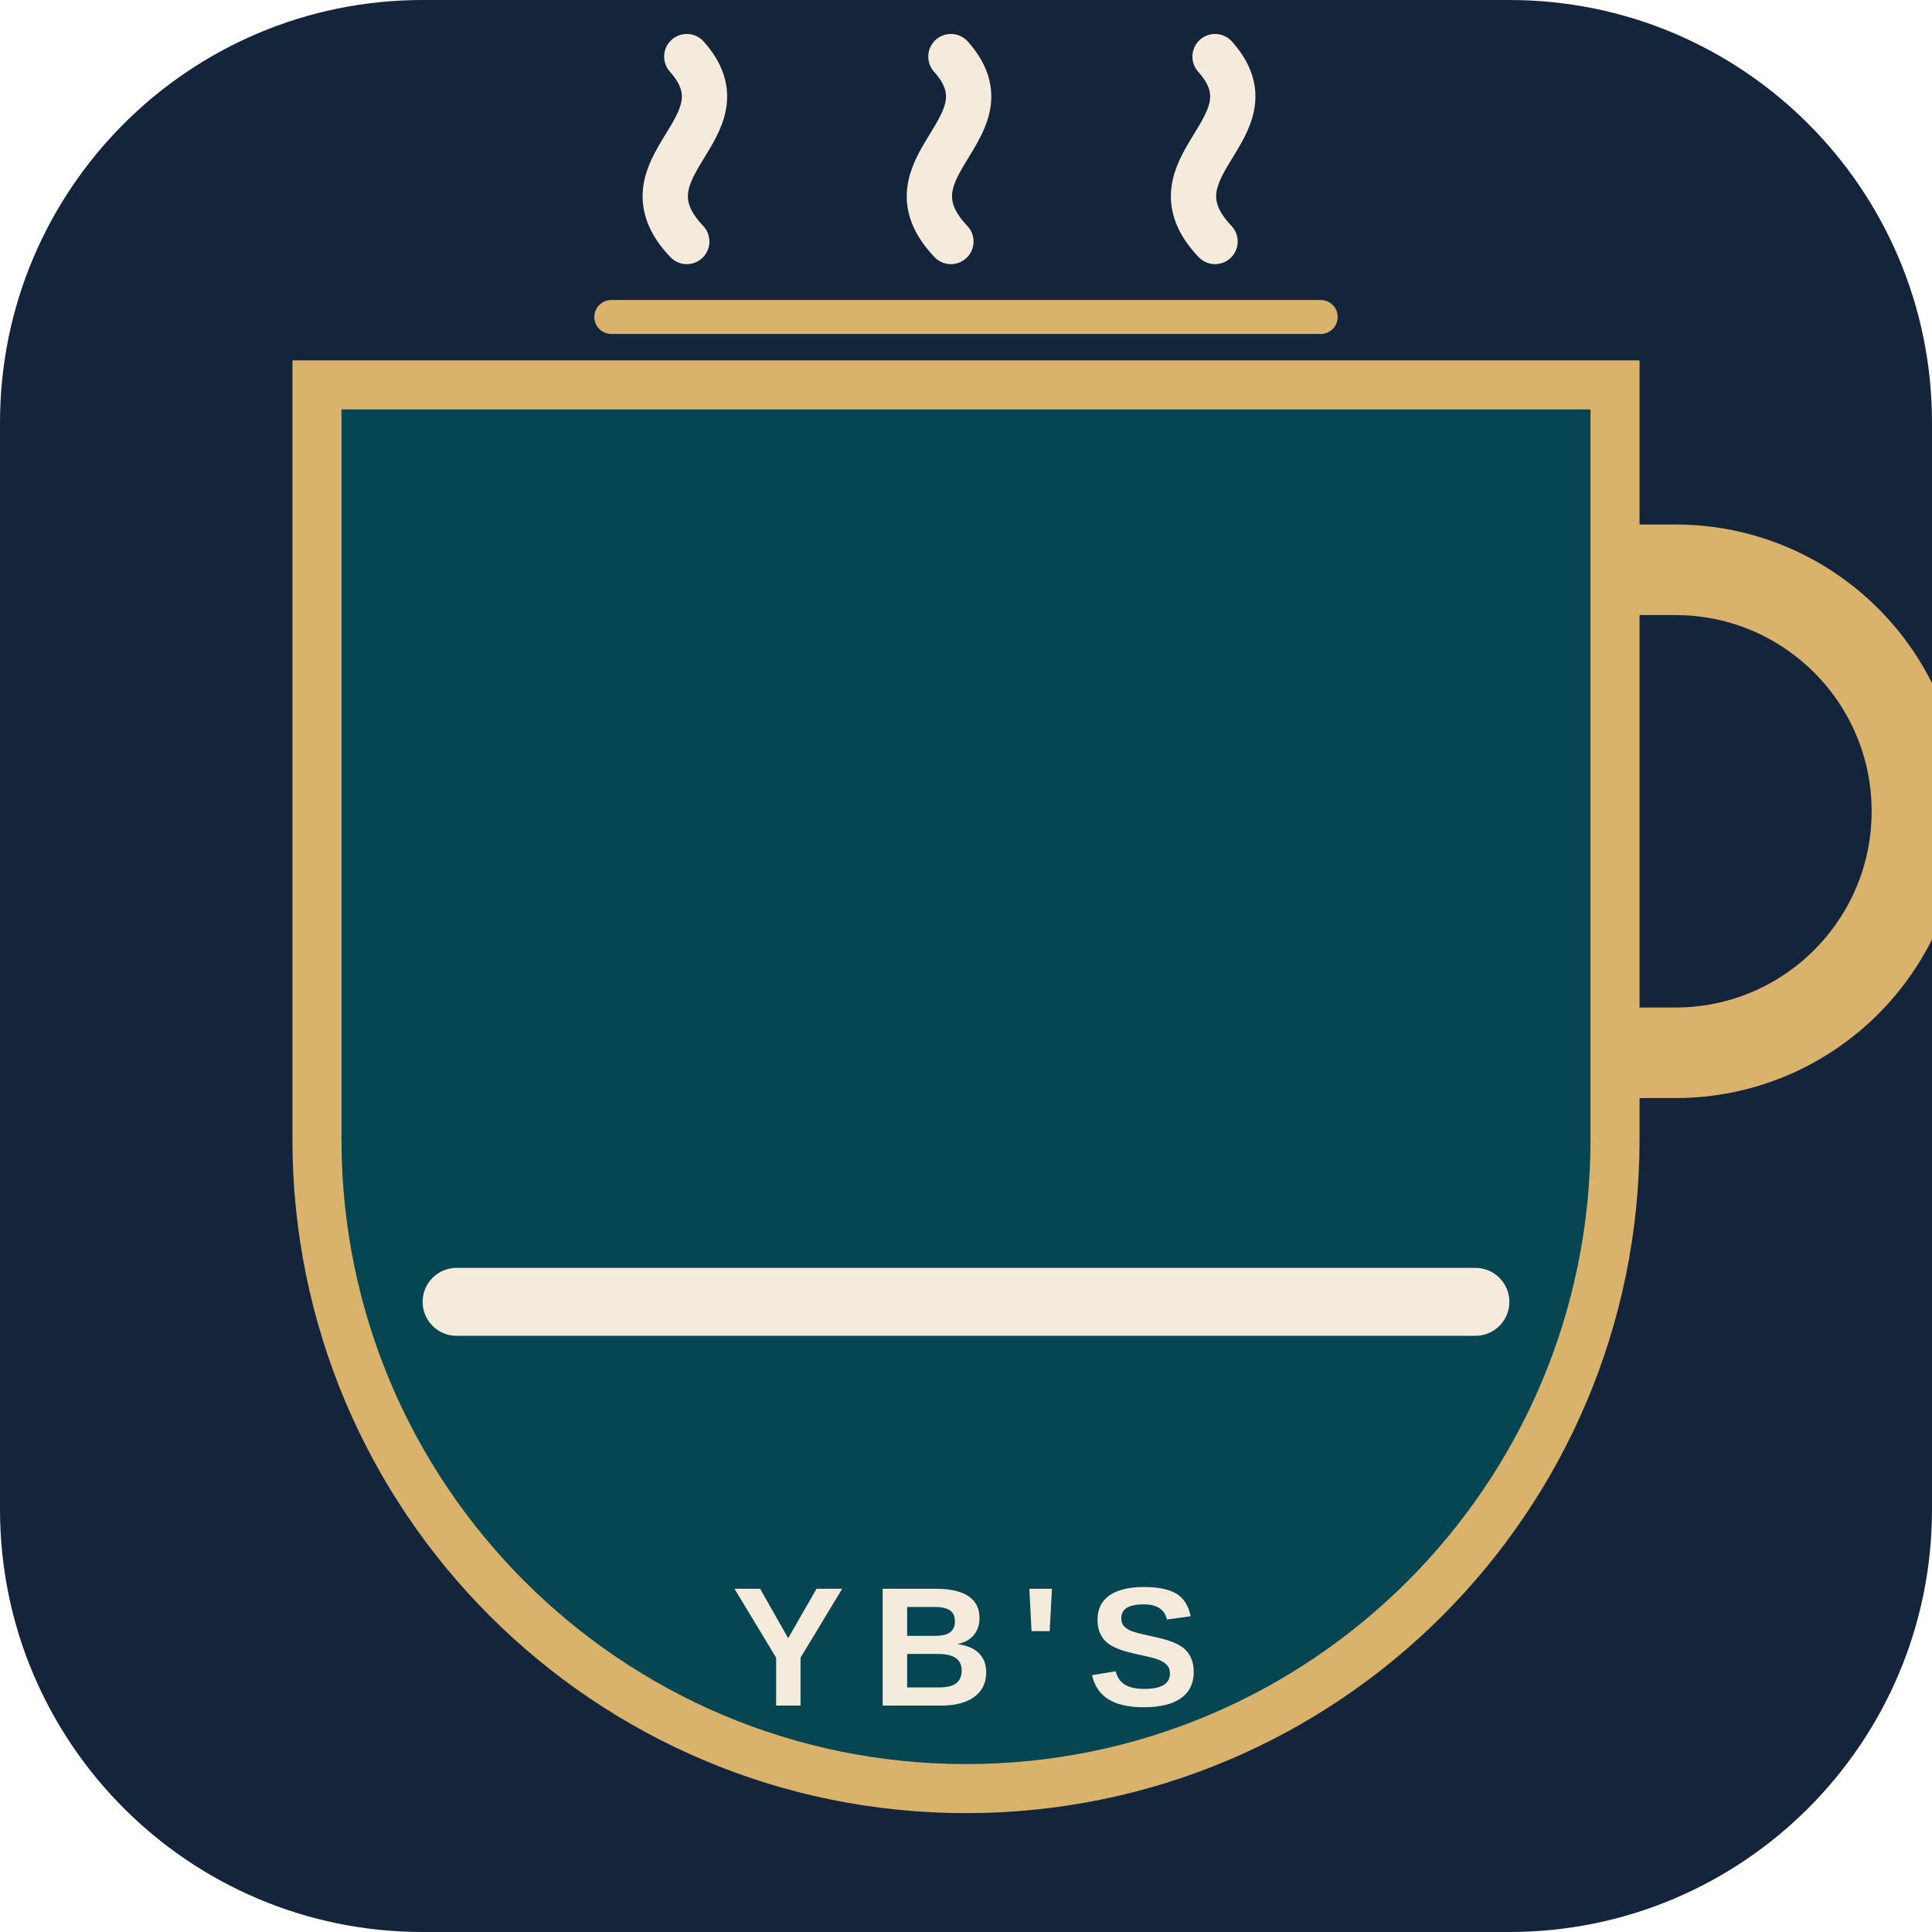
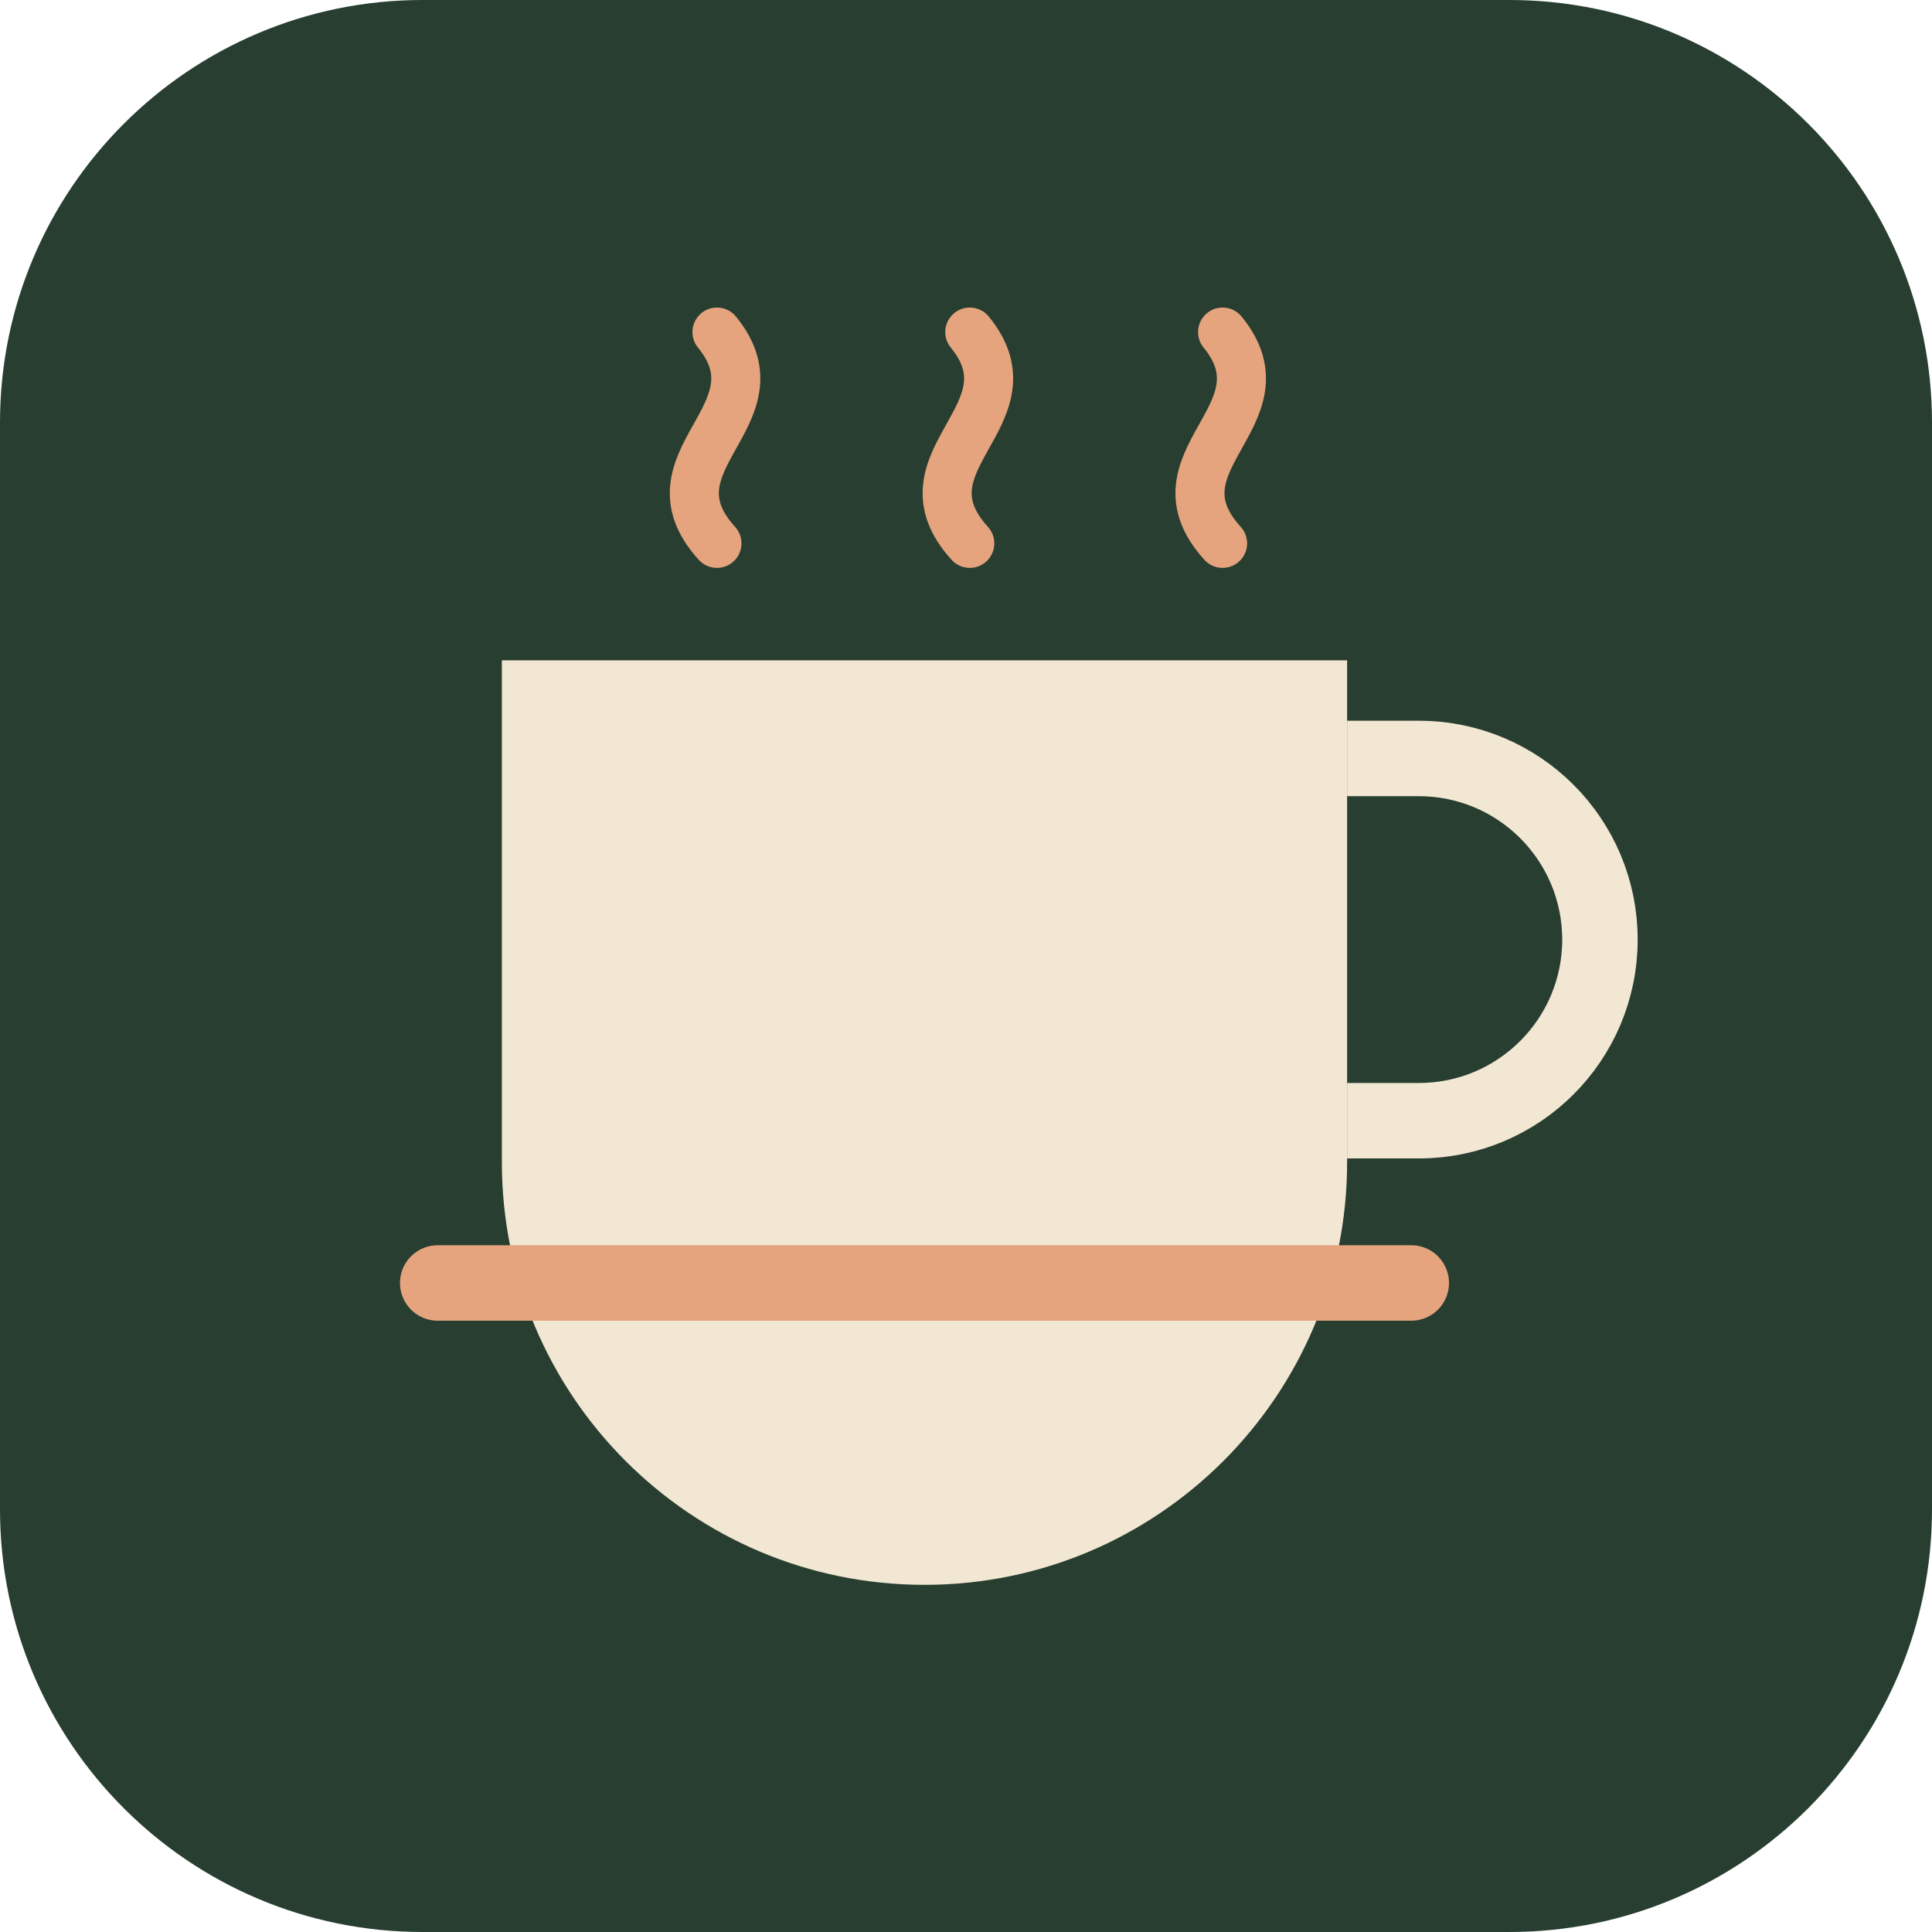
<svg xmlns="http://www.w3.org/2000/svg" viewBox="0 0 512 512">
-   <rect width="512" height="512" rx="112" fill="#14243A" />
-   <path d="M84 102h344v200a172 172 0 0 1-344 0V102Z" fill="#064653" stroke="#D9B36C" stroke-width="13" />
-   <path d="M428 151h16a64 64 0 0 1 0 128h-16" fill="none" stroke="#D9B36C" stroke-width="24" />
-   <path d="M121 345h270" stroke="#F4EBDD" stroke-width="18" stroke-linecap="round" />
-   <path d="M162 84h188" stroke="#D9B36C" stroke-width="9" stroke-linecap="round" />
-   <path d="M182 64c-19-20 17-30 0-49m70 49c-19-20 17-30 0-49m70 49c-19-20 17-30 0-49" fill="none" stroke="#F4EBDD" stroke-width="12" stroke-linecap="round" />
-   <text x="256" y="452" fill="#F4EBDD" font-family="Arial,sans-serif" font-size="45" font-weight="700" letter-spacing="7" text-anchor="middle">YB'S</text>
+   <rect width="512" height="512" rx="112" fill="#273e30" />
+   <path d="M133 175h224v133a112 112 0 0 1-224 0V175Z" fill="#f2e7d3" />
+   <path d="M357 201h19a48 48 0 0 1 0 96h-19" fill="none" stroke="#f2e7d3" stroke-width="20" />
+   <path d="M116 340h258" stroke="#e5a47e" stroke-width="20" stroke-linecap="round" />
+   <path d="M190 144c-20-22 18-34 0-56m67 56c-20-22 18-34 0-56m67 56c-20-22 18-34 0-56" fill="none" stroke="#e5a47e" stroke-width="13" stroke-linecap="round" />
</svg>
